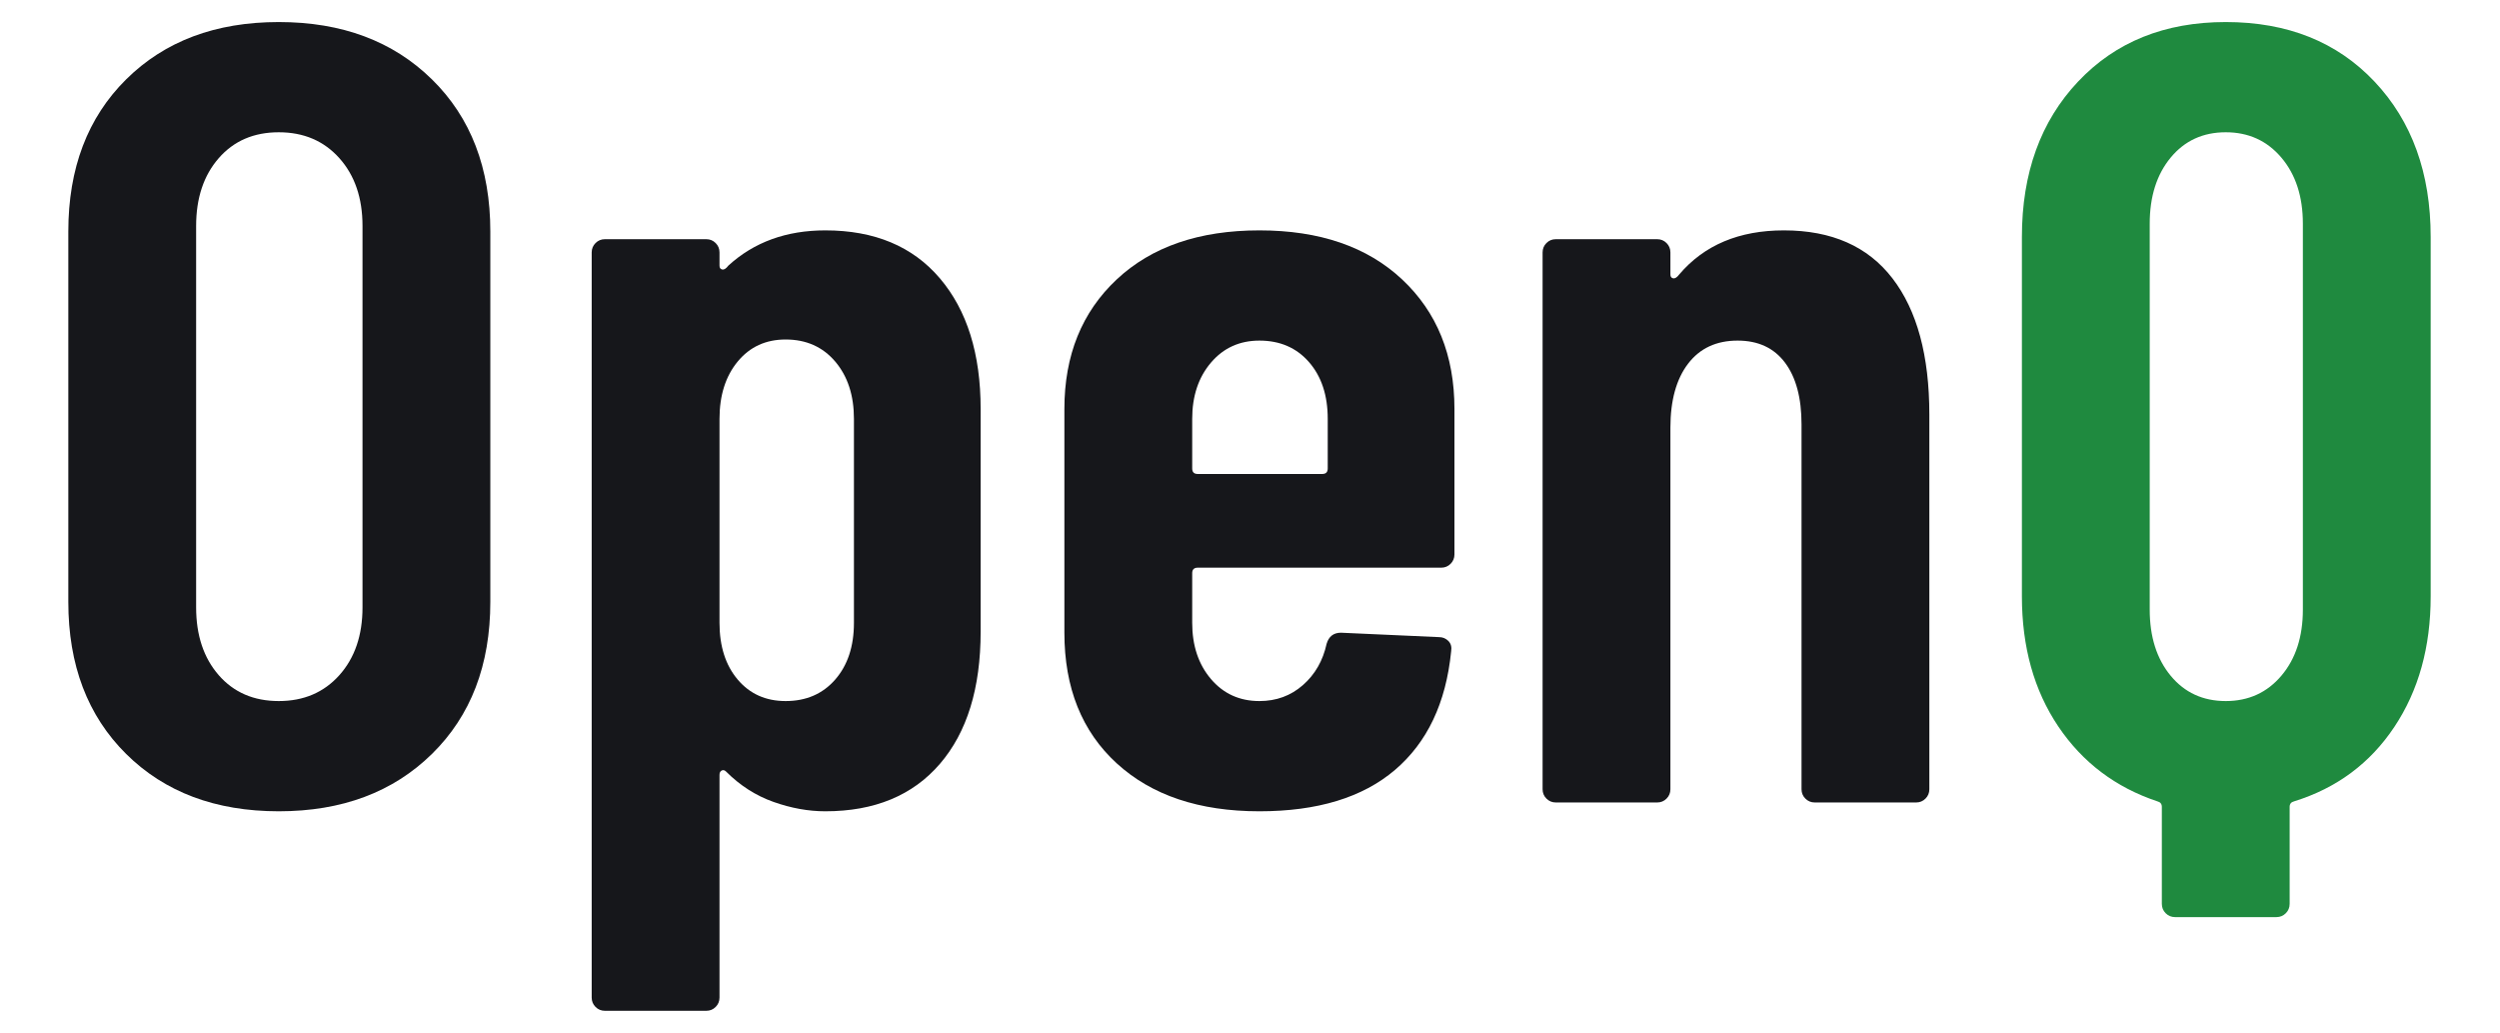
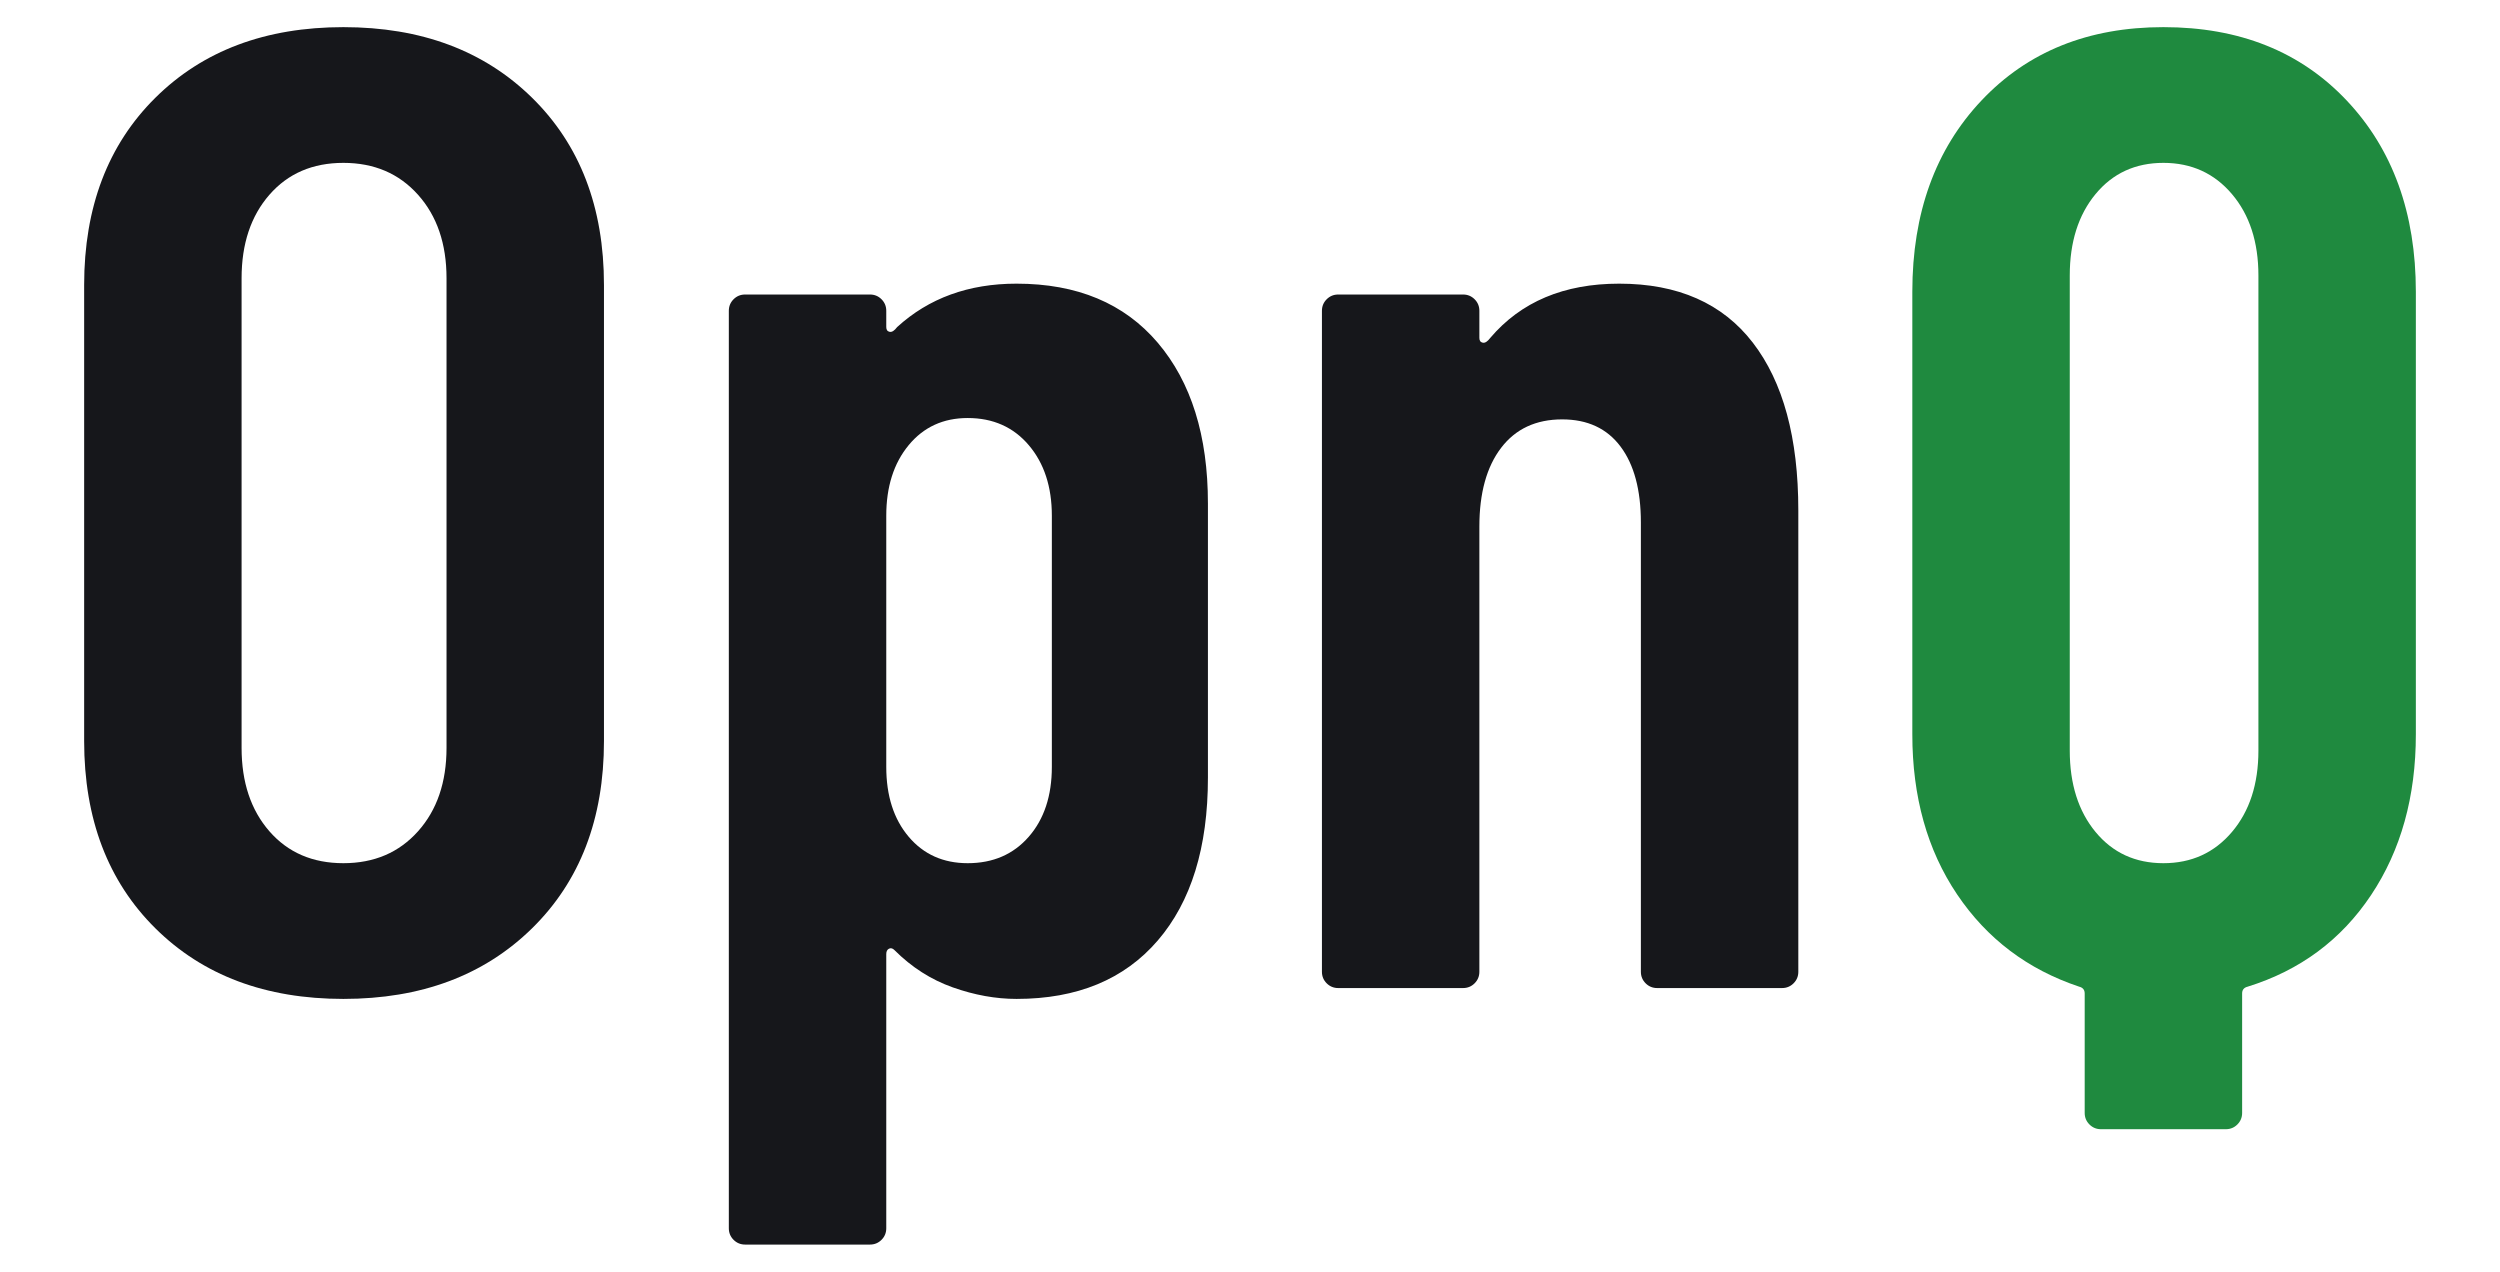
- <svg xmlns="http://www.w3.org/2000/svg" viewBox="-20 -20 2268 937" role="img" aria-label="OpenQ">
+ <svg xmlns="http://www.w3.org/2000/svg" viewBox="-20 -20 1842 937" role="img" aria-label="OpnQ">
  <g transform="translate(0 708) scale(1 -1)">
    <path transform="translate(0 0)" fill="#16171b" d="M42 182V518Q42 604 94.5 656.0Q147 708 233 708Q319 708 372.0 656.0Q425 604 425 518V182Q425 96 372.0 44.0Q319 -8 233 -8Q147 -8 94.5 44.0Q42 96 42 182ZM309 177V523Q309 561 288.0 584.5Q267 608 233 608Q199 608 178.5 584.5Q158 561 158 523V177Q158 139 178.5 115.5Q199 92 233 92Q267 92 288.0 115.5Q309 139 309 177Z" />
    <path transform="translate(467 0)" fill="#16171b" d="M403 357V155Q403 78 366.0 35.0Q329 -8 262 -8Q239 -8 215.0 0.5Q191 9 172 28Q170 30 168.0 29.0Q166 28 166 25V-177Q166 -182 162.5 -185.5Q159 -189 154 -189H62Q57 -189 53.5 -185.5Q50 -182 50 -177V499Q50 504 53.5 507.5Q57 511 62 511H154Q159 511 162.5 507.5Q166 504 166 499V487Q166 484 168.5 483.5Q171 483 174 487Q209 519 262 519Q329 519 366.0 475.5Q403 432 403 357ZM226 420Q199 420 182.5 400.0Q166 380 166 348V163Q166 131 182.5 111.5Q199 92 226 92Q254 92 271.0 111.5Q288 131 288 163V348Q288 380 271.0 400.0Q254 420 226 420Z" />
-     <path transform="translate(908 0)" fill="#16171b" d="M380 213H159Q154 213 154 208V163Q154 132 171.0 112.0Q188 92 215 92Q238 92 254.5 106.5Q271 121 276 144Q279 154 289 154L378 150Q383 150 386.5 146.5Q390 143 389 137Q382 67 338.0 29.5Q294 -8 215 -8Q133 -8 85.5 35.5Q38 79 38 154V357Q38 430 85.5 474.5Q133 519 215 519Q297 519 344.5 474.5Q392 430 392 357V225Q392 220 388.5 216.5Q385 213 380 213ZM154 348V303Q154 298 159 298H272Q277 298 277 303V348Q277 380 260.0 399.5Q243 419 215 419Q188 419 171.0 399.0Q154 379 154 348Z" />
-     <path transform="translate(1334 0)" fill="#16171b" d="M397 352V12Q397 7 393.5 3.5Q390 0 385 0H293Q288 0 284.5 3.5Q281 7 281 12V343Q281 379 266.0 399.0Q251 419 223 419Q194 419 178.0 398.0Q162 377 162 340V12Q162 7 158.5 3.5Q155 0 150 0H58Q53 0 49.5 3.5Q46 7 46 12V499Q46 504 49.5 507.5Q53 511 58 511H150Q155 511 158.5 507.5Q162 504 162 499V479Q162 476 164.5 475.5Q167 475 170 479Q204 519 265 519Q330 519 363.5 475.5Q397 432 397 352Z" />
-     <path transform="translate(1773 0)" fill="#1f8a3f" d="M413 513V187Q413 118 380.0 68.5Q347 19 289 1Q285 0 285 -4V-92Q285 -97 281.5 -100.5Q278 -104 273 -104H181Q176 -104 172.5 -100.5Q169 -97 169 -92V-4Q169 0 165 1Q108 20 75.0 69.0Q42 118 42 187V513Q42 600 93.0 654.0Q144 708 227 708Q311 708 362.0 654.0Q413 600 413 513ZM297 525Q297 562 277.5 585.0Q258 608 227 608Q196 608 177.0 585.0Q158 562 158 525V175Q158 138 177.0 115.0Q196 92 227 92Q258 92 277.5 115.0Q297 138 297 175Z" />
+     <path transform="translate(908 0)" fill="#16171b" d="M397 352V12Q397 7 393.5 3.5Q390 0 385 0H293Q288 0 284.5 3.5Q281 7 281 12V343Q281 379 266.0 399.0Q251 419 223 419Q194 419 178.0 398.0Q162 377 162 340V12Q162 7 158.5 3.5Q155 0 150 0H58Q53 0 49.5 3.5Q46 7 46 12V499Q46 504 49.5 507.5Q53 511 58 511H150Q155 511 158.5 507.5Q162 504 162 499V479Q162 476 164.5 475.5Q167 475 170 479Q204 519 265 519Q330 519 363.5 475.5Q397 432 397 352Z" />
+     <path transform="translate(1347 0)" fill="#1f8a3f" d="M413 513V187Q413 118 380.0 68.5Q347 19 289 1Q285 0 285 -4V-92Q285 -97 281.5 -100.5Q278 -104 273 -104H181Q176 -104 172.5 -100.5Q169 -97 169 -92V-4Q169 0 165 1Q108 20 75.0 69.0Q42 118 42 187V513Q42 600 93.0 654.0Q144 708 227 708Q311 708 362.0 654.0Q413 600 413 513ZM297 525Q297 562 277.5 585.0Q258 608 227 608Q196 608 177.0 585.0Q158 562 158 525V175Q158 138 177.0 115.0Q196 92 227 92Q258 92 277.5 115.0Q297 138 297 175Z" />
  </g>
</svg>
